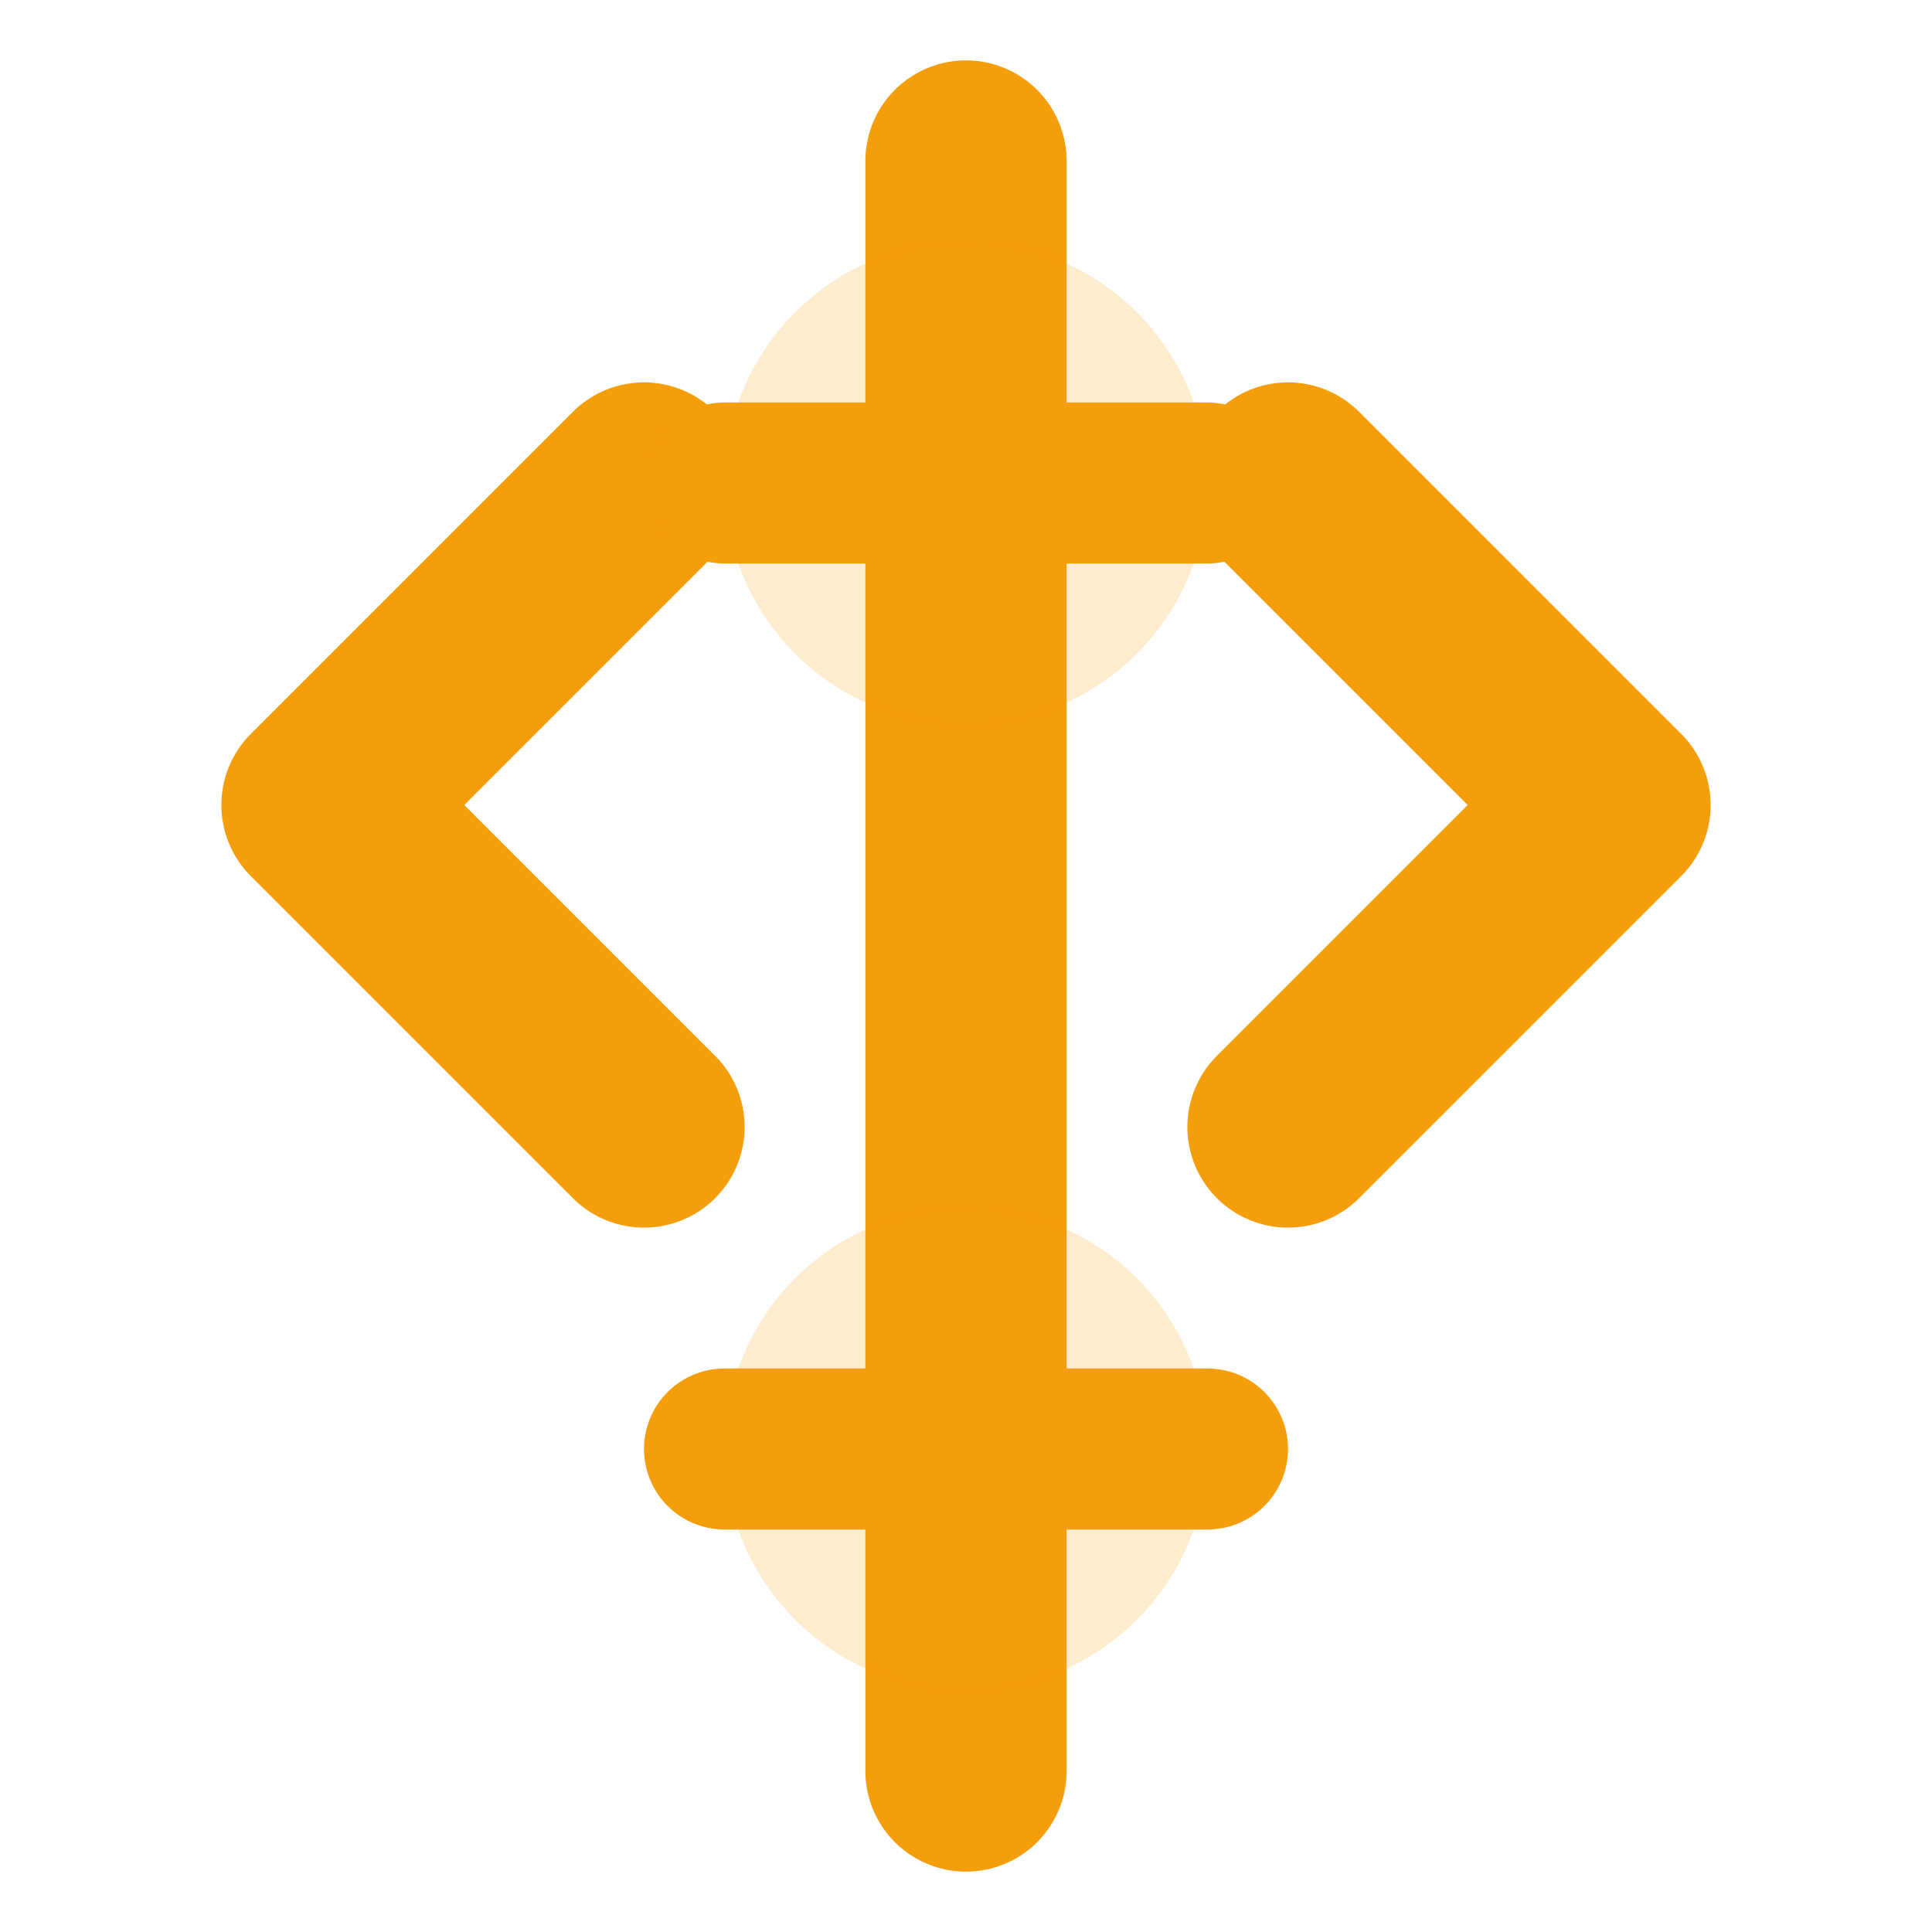
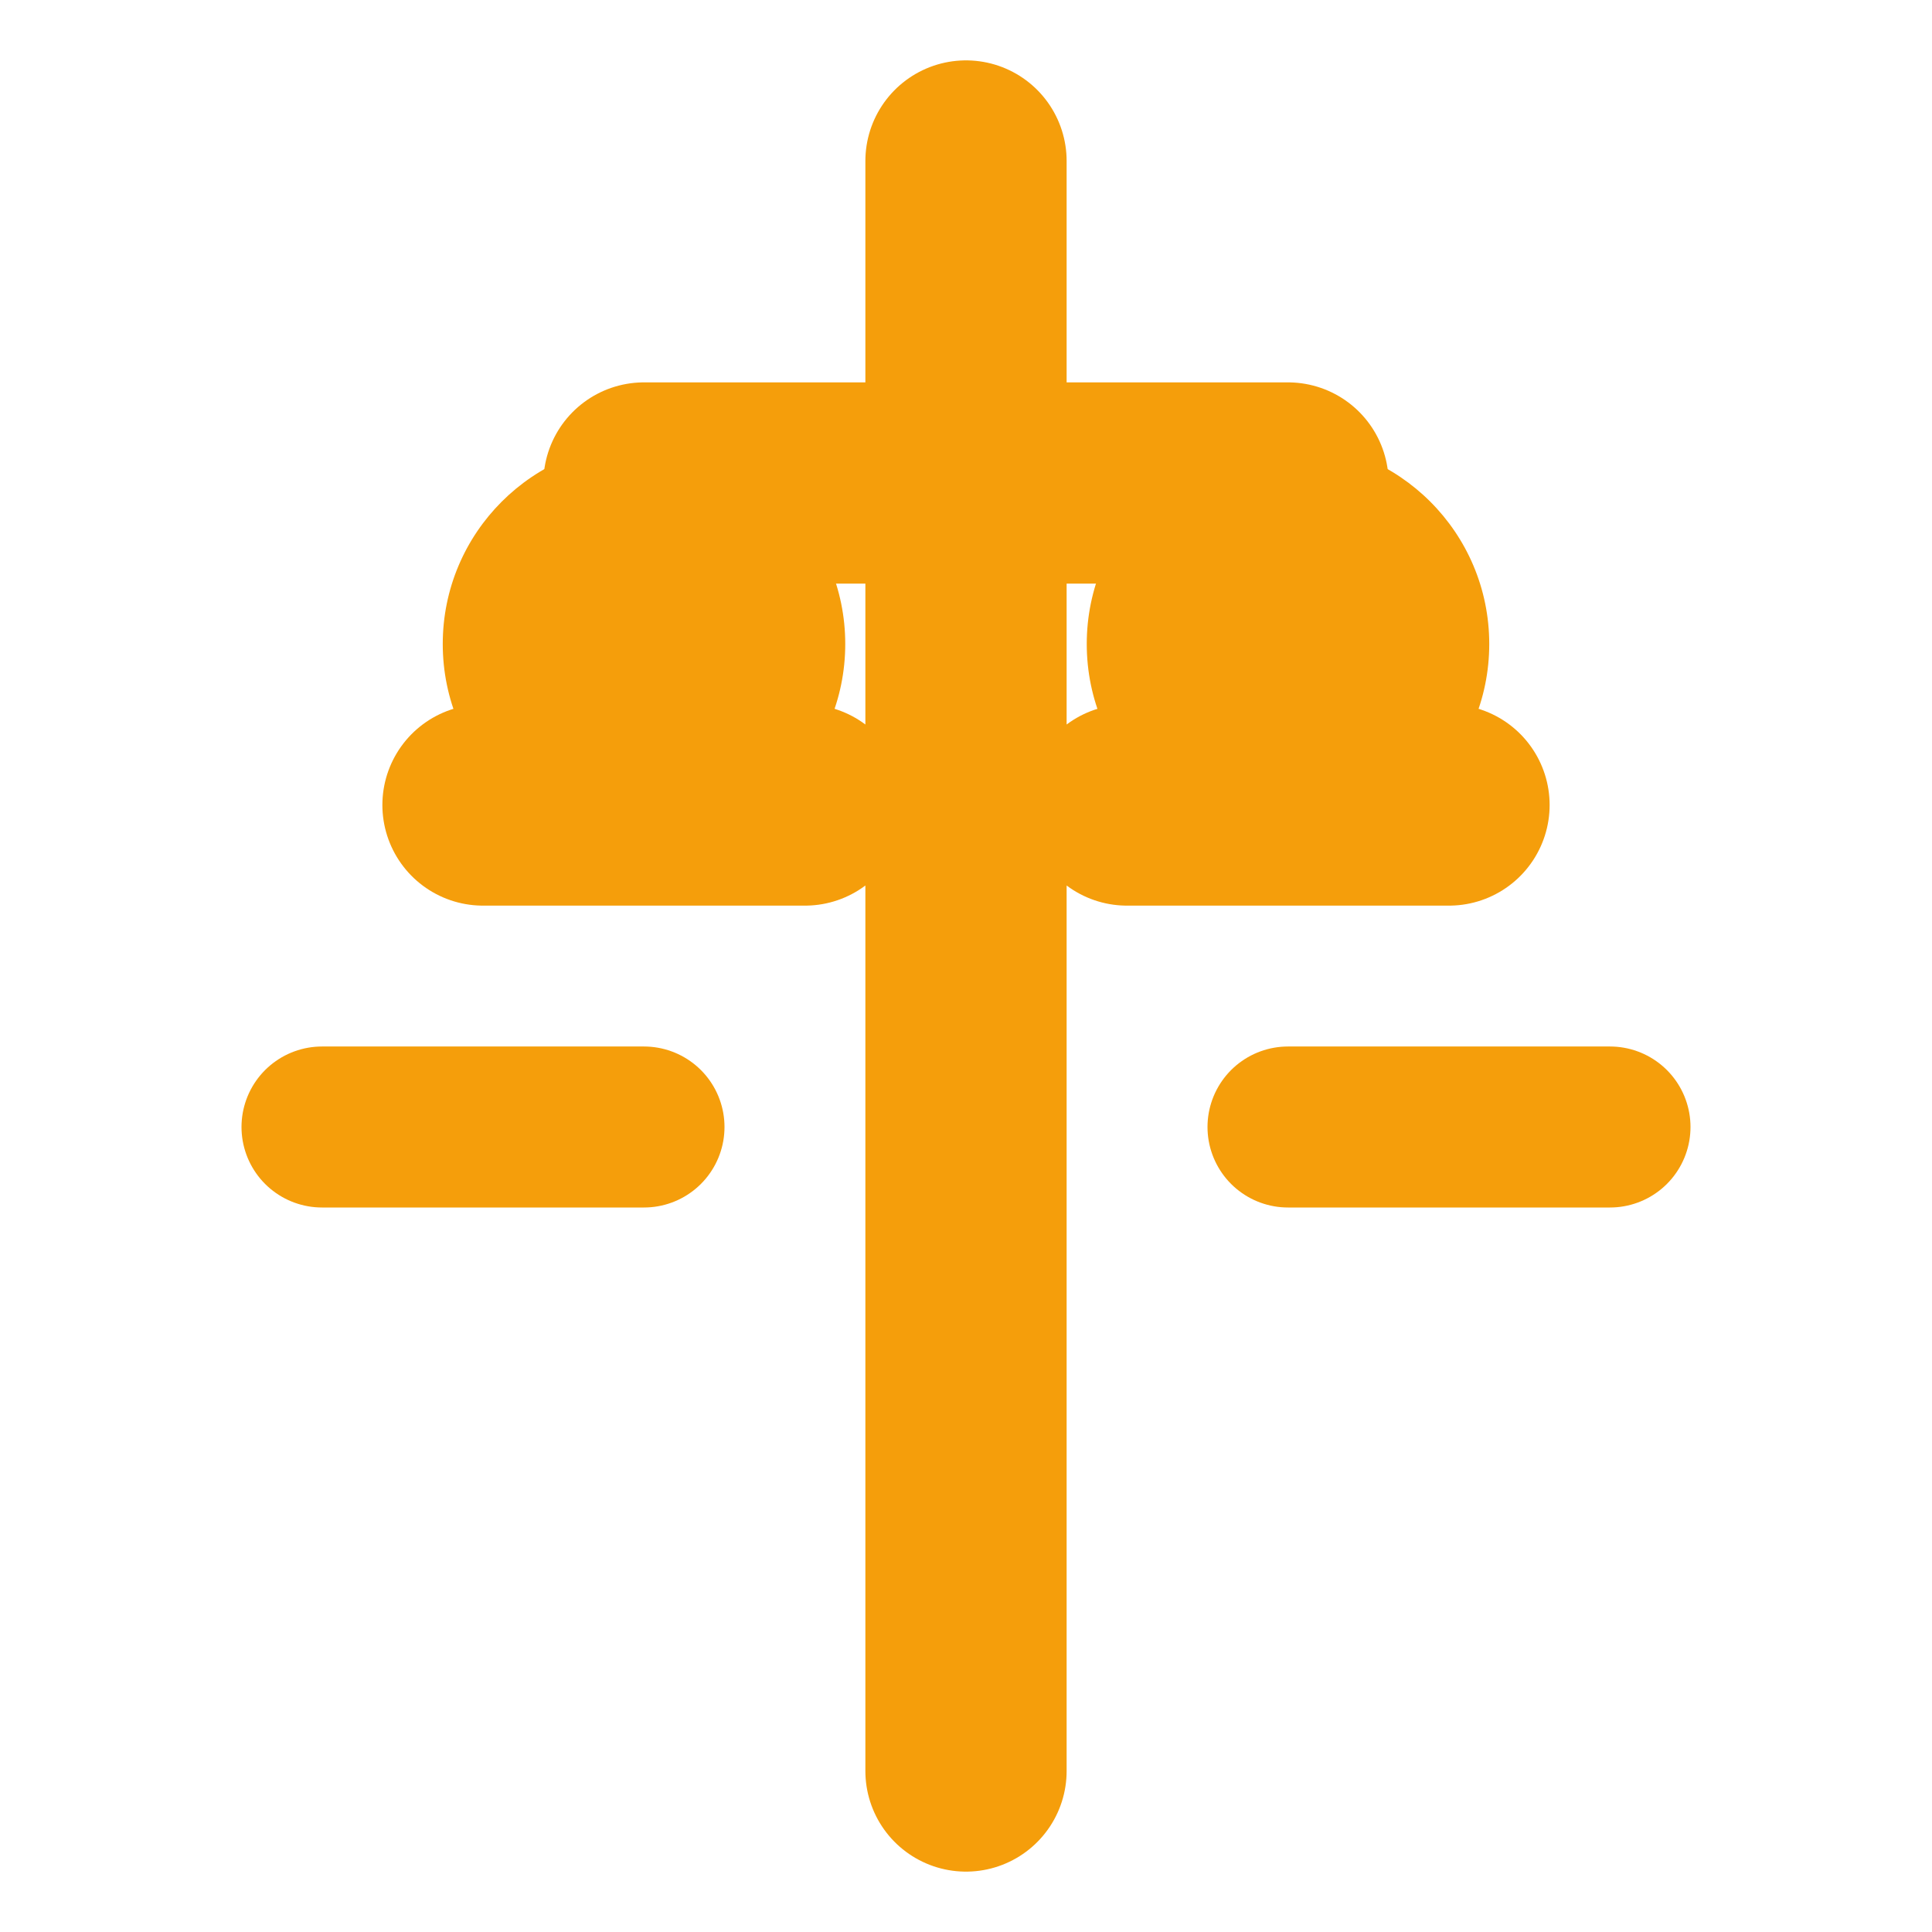
<svg xmlns="http://www.w3.org/2000/svg" viewBox="0 0 24 24" fill="none">
-   <path d="m16 6 4 4-4 4M8 6l-4 4 4 4M12 2v20" stroke="#f59e0b" stroke-width="2.5" stroke-linecap="round" stroke-linejoin="round" />
-   <circle cx="12" cy="6" r="3" fill="#f59e0b" opacity="0.2" />
-   <circle cx="12" cy="18" r="3" fill="#f59e0b" opacity="0.2" />
-   <path d="M9 6h6M9 18h6" stroke="#f59e0b" stroke-width="2" stroke-linecap="round" />
+   <path d="M12 2v20M8 6h8M6 10h4M14 10h4" stroke="#f59e0b" stroke-width="2.5" stroke-linecap="round" stroke-linejoin="round" />
+   <circle cx="8" cy="8" r="2.5" fill="#f59e0b" />
+   <circle cx="16" cy="8" r="2.5" fill="#f59e0b" />
+   <path d="M4 14h4M16 14h4" stroke="#f59e0b" stroke-width="2" stroke-linecap="round" />
</svg>
